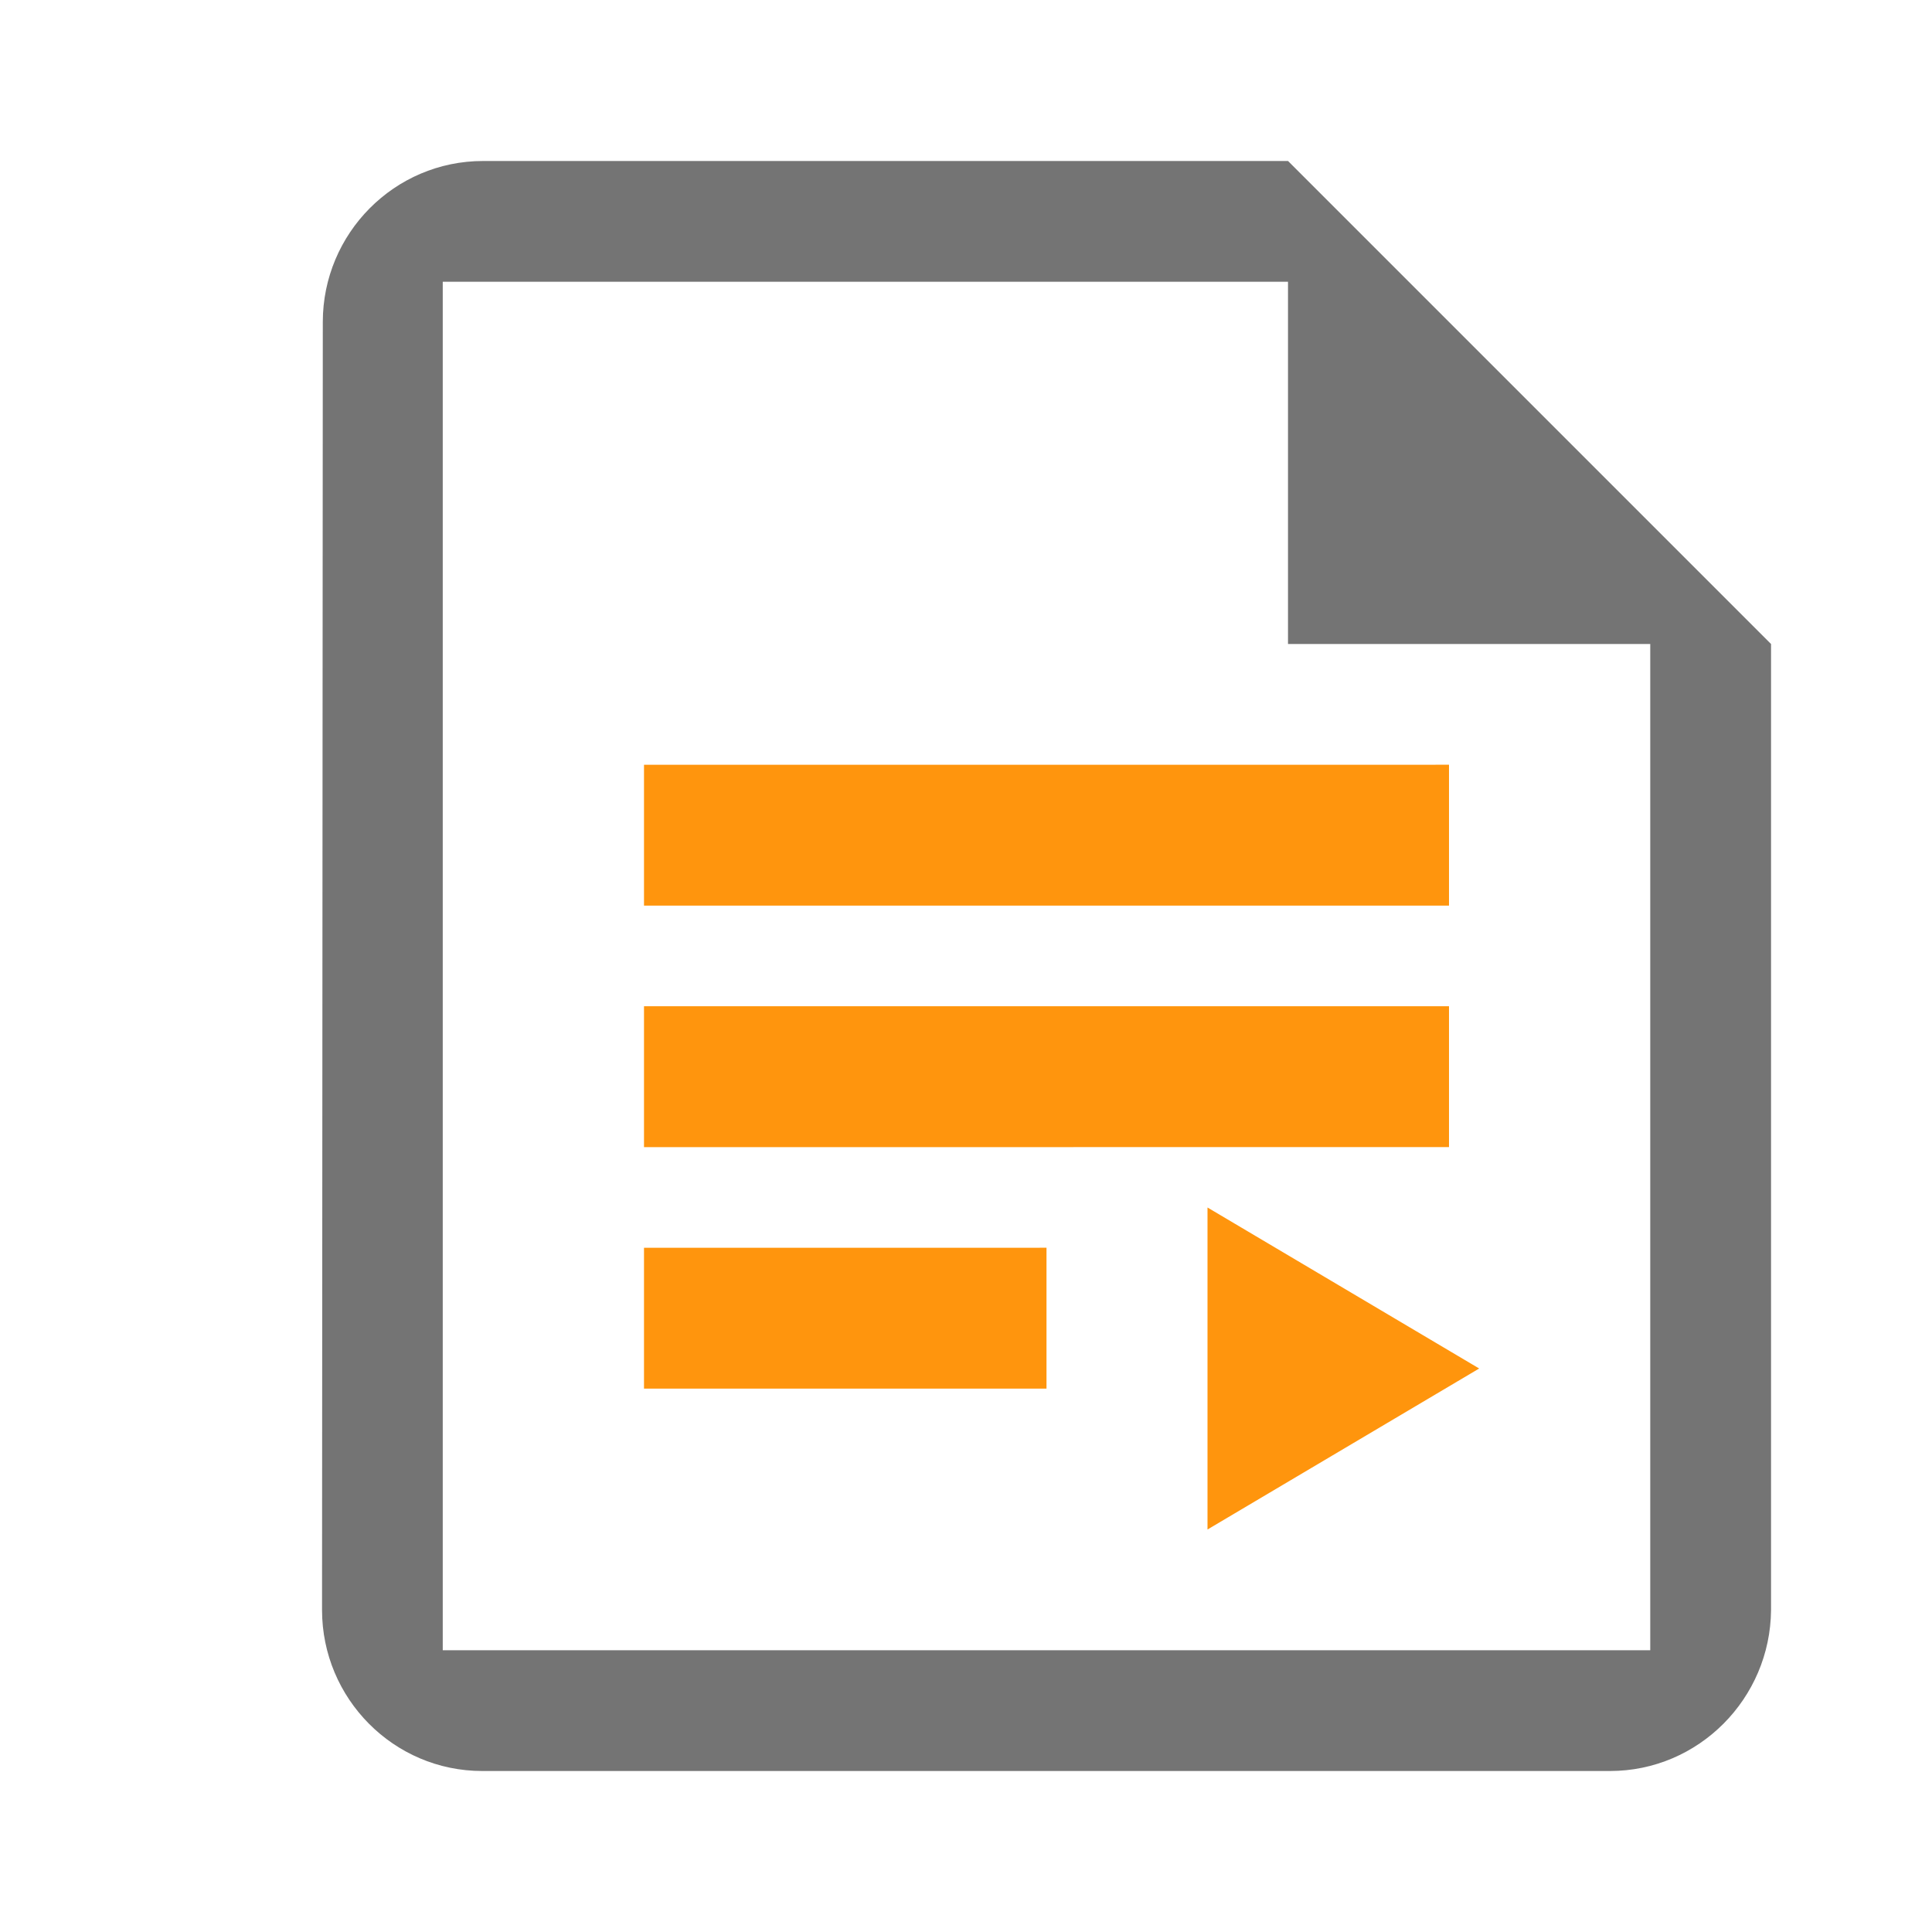
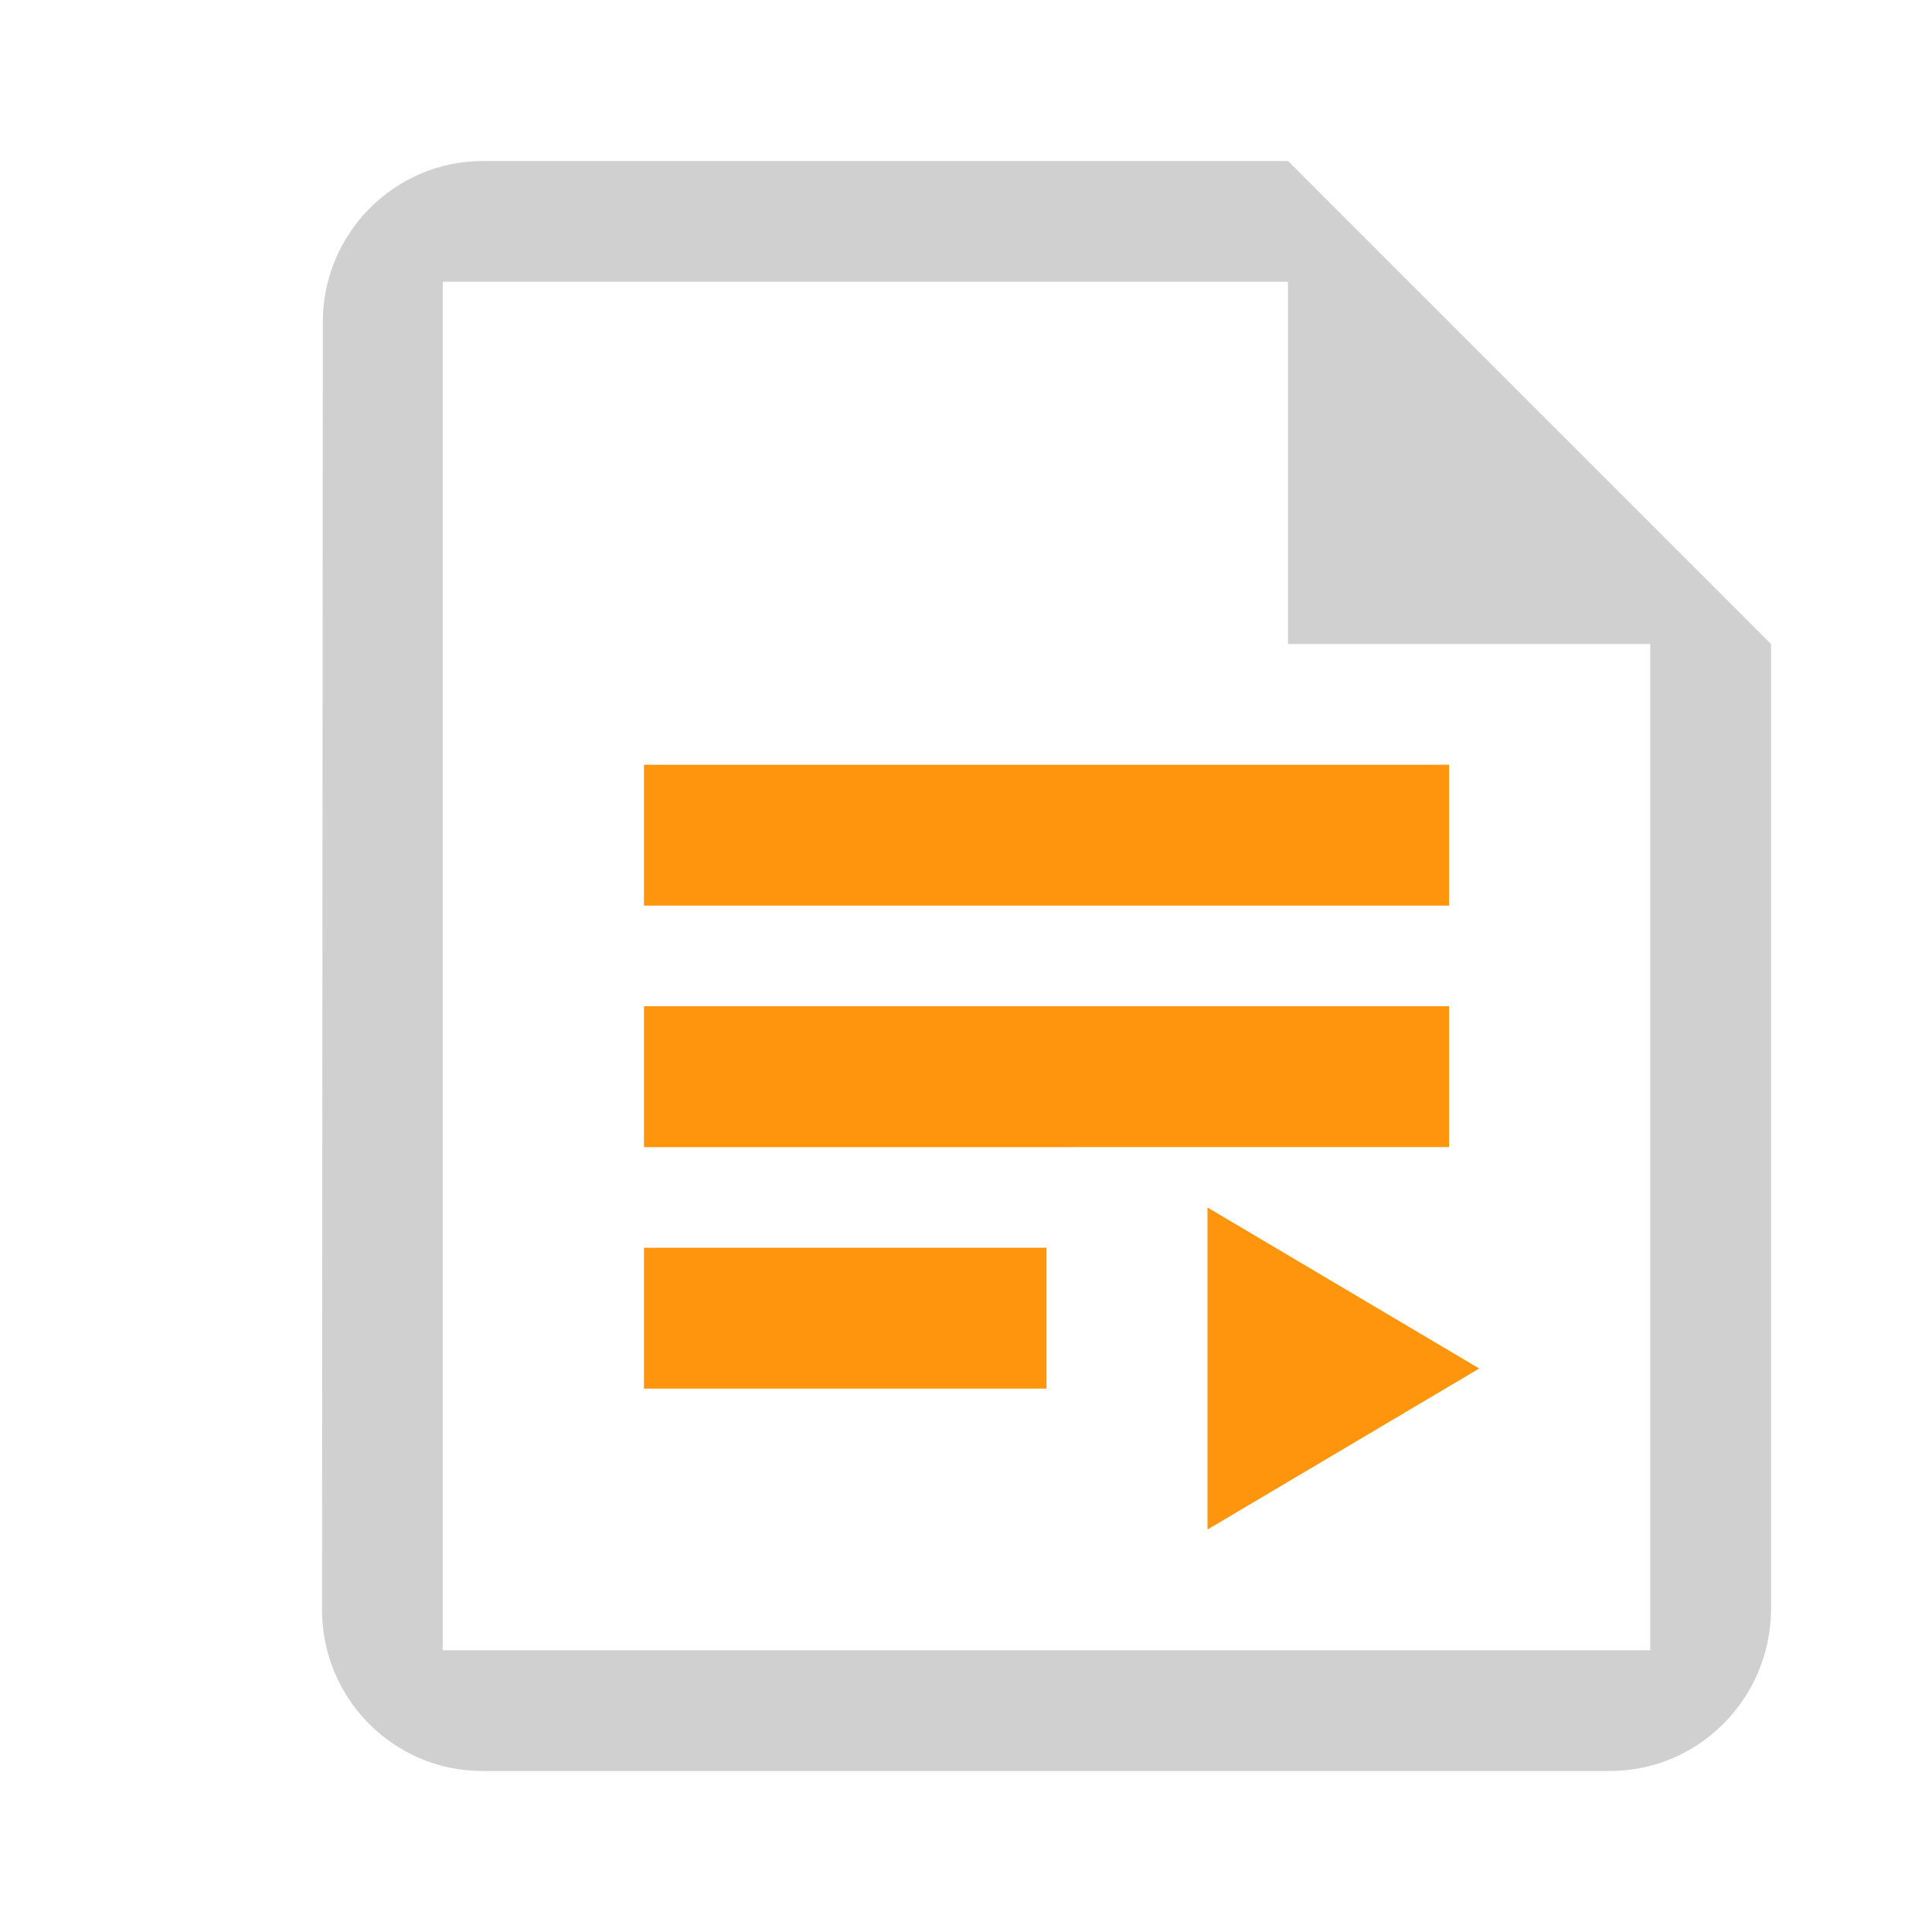
<svg xmlns="http://www.w3.org/2000/svg" width="48" height="48" viewBox="0 0 48 48" id="svg2" version="1.1">
  <defs id="defs8" />
  <g id="layer1" transform="translate(-384,-1004.362)" style="display:inline">
    <path id="path9959-7" d="m 400,1023.362 v 3.5 l 20,-3e-4 v -3.5 z" style="color:#000000;display:inline;overflow:visible;visibility:visible;opacity:1;fill:#ff950d;fill-opacity:1;fill-rule:nonzero;stroke:none;stroke-width:1.811;stroke-linecap:round;stroke-linejoin:round;stroke-miterlimit:4;stroke-dasharray:none;stroke-dashoffset:0;stroke-opacity:1;marker:none;enable-background:accumulate" />
    <path style="color:#000000;display:inline;overflow:visible;visibility:visible;opacity:1;fill:#ff950d;fill-opacity:1;fill-rule:nonzero;stroke:none;stroke-width:1.811;stroke-linecap:round;stroke-linejoin:round;stroke-miterlimit:4;stroke-dasharray:none;stroke-dashoffset:0;stroke-opacity:1;marker:none;enable-background:accumulate" d="m 400,1029.362 v 3.5 l 20,-3e-4 v -3.5 z" id="path9961-2" />
    <path id="path9963-4" d="m 400,1035.362 v 3.5 l 10,-3e-4 v -3.5 z" style="color:#000000;display:inline;overflow:visible;visibility:visible;opacity:1;fill:#ff950d;fill-opacity:1;fill-rule:nonzero;stroke:none;stroke-width:1.708;stroke-linecap:round;stroke-linejoin:round;stroke-miterlimit:4;stroke-dasharray:none;stroke-dashoffset:0;stroke-opacity:1;marker:none;enable-background:accumulate" />
    <path style="color:#000000;display:inline;overflow:visible;visibility:visible;opacity:1;fill:#ff950d;fill-opacity:1;fill-rule:evenodd;stroke:none;stroke-width:100;stroke-linecap:round;stroke-linejoin:round;stroke-miterlimit:4;stroke-dasharray:none;stroke-dashoffset:0;stroke-opacity:1;marker:none;enable-background:accumulate" id="path9965-9" d="m -32,654.506 8,13.856 -16,0 z" transform="matrix(0,0.5,-0.4871393,0,739.5855,1054.362)" />
-     <path id="path11926-2" d="m 396,1008.362 c -2.2,0 -3.98,1.8 -3.98,4 l -0.019,32 c 0,2.2 1.78,4 3.98,4 h 28.02 c 2.2,0 3.983,-1.8 4,-4 v -24 l -12,-12 z m -1,3 h 19 2 v 9 h 9 v 2 23 h -30 z" style="display:inline;fill:#747474;fill-opacity:1;stroke-width:2" />
+     <path id="path11926-2" d="m 396,1008.362 c -2.2,0 -3.98,1.8 -3.98,4 l -0.019,32 c 0,2.2 1.78,4 3.98,4 h 28.02 c 2.2,0 3.983,-1.8 4,-4 v -24 l -12,-12 z m -1,3 h 19 2 v 9 h 9 v 2 23 h -30 z" style="display:inline;fill:#D0D0D0;fill-opacity:1;stroke-width:2" />
  </g>
</svg>
